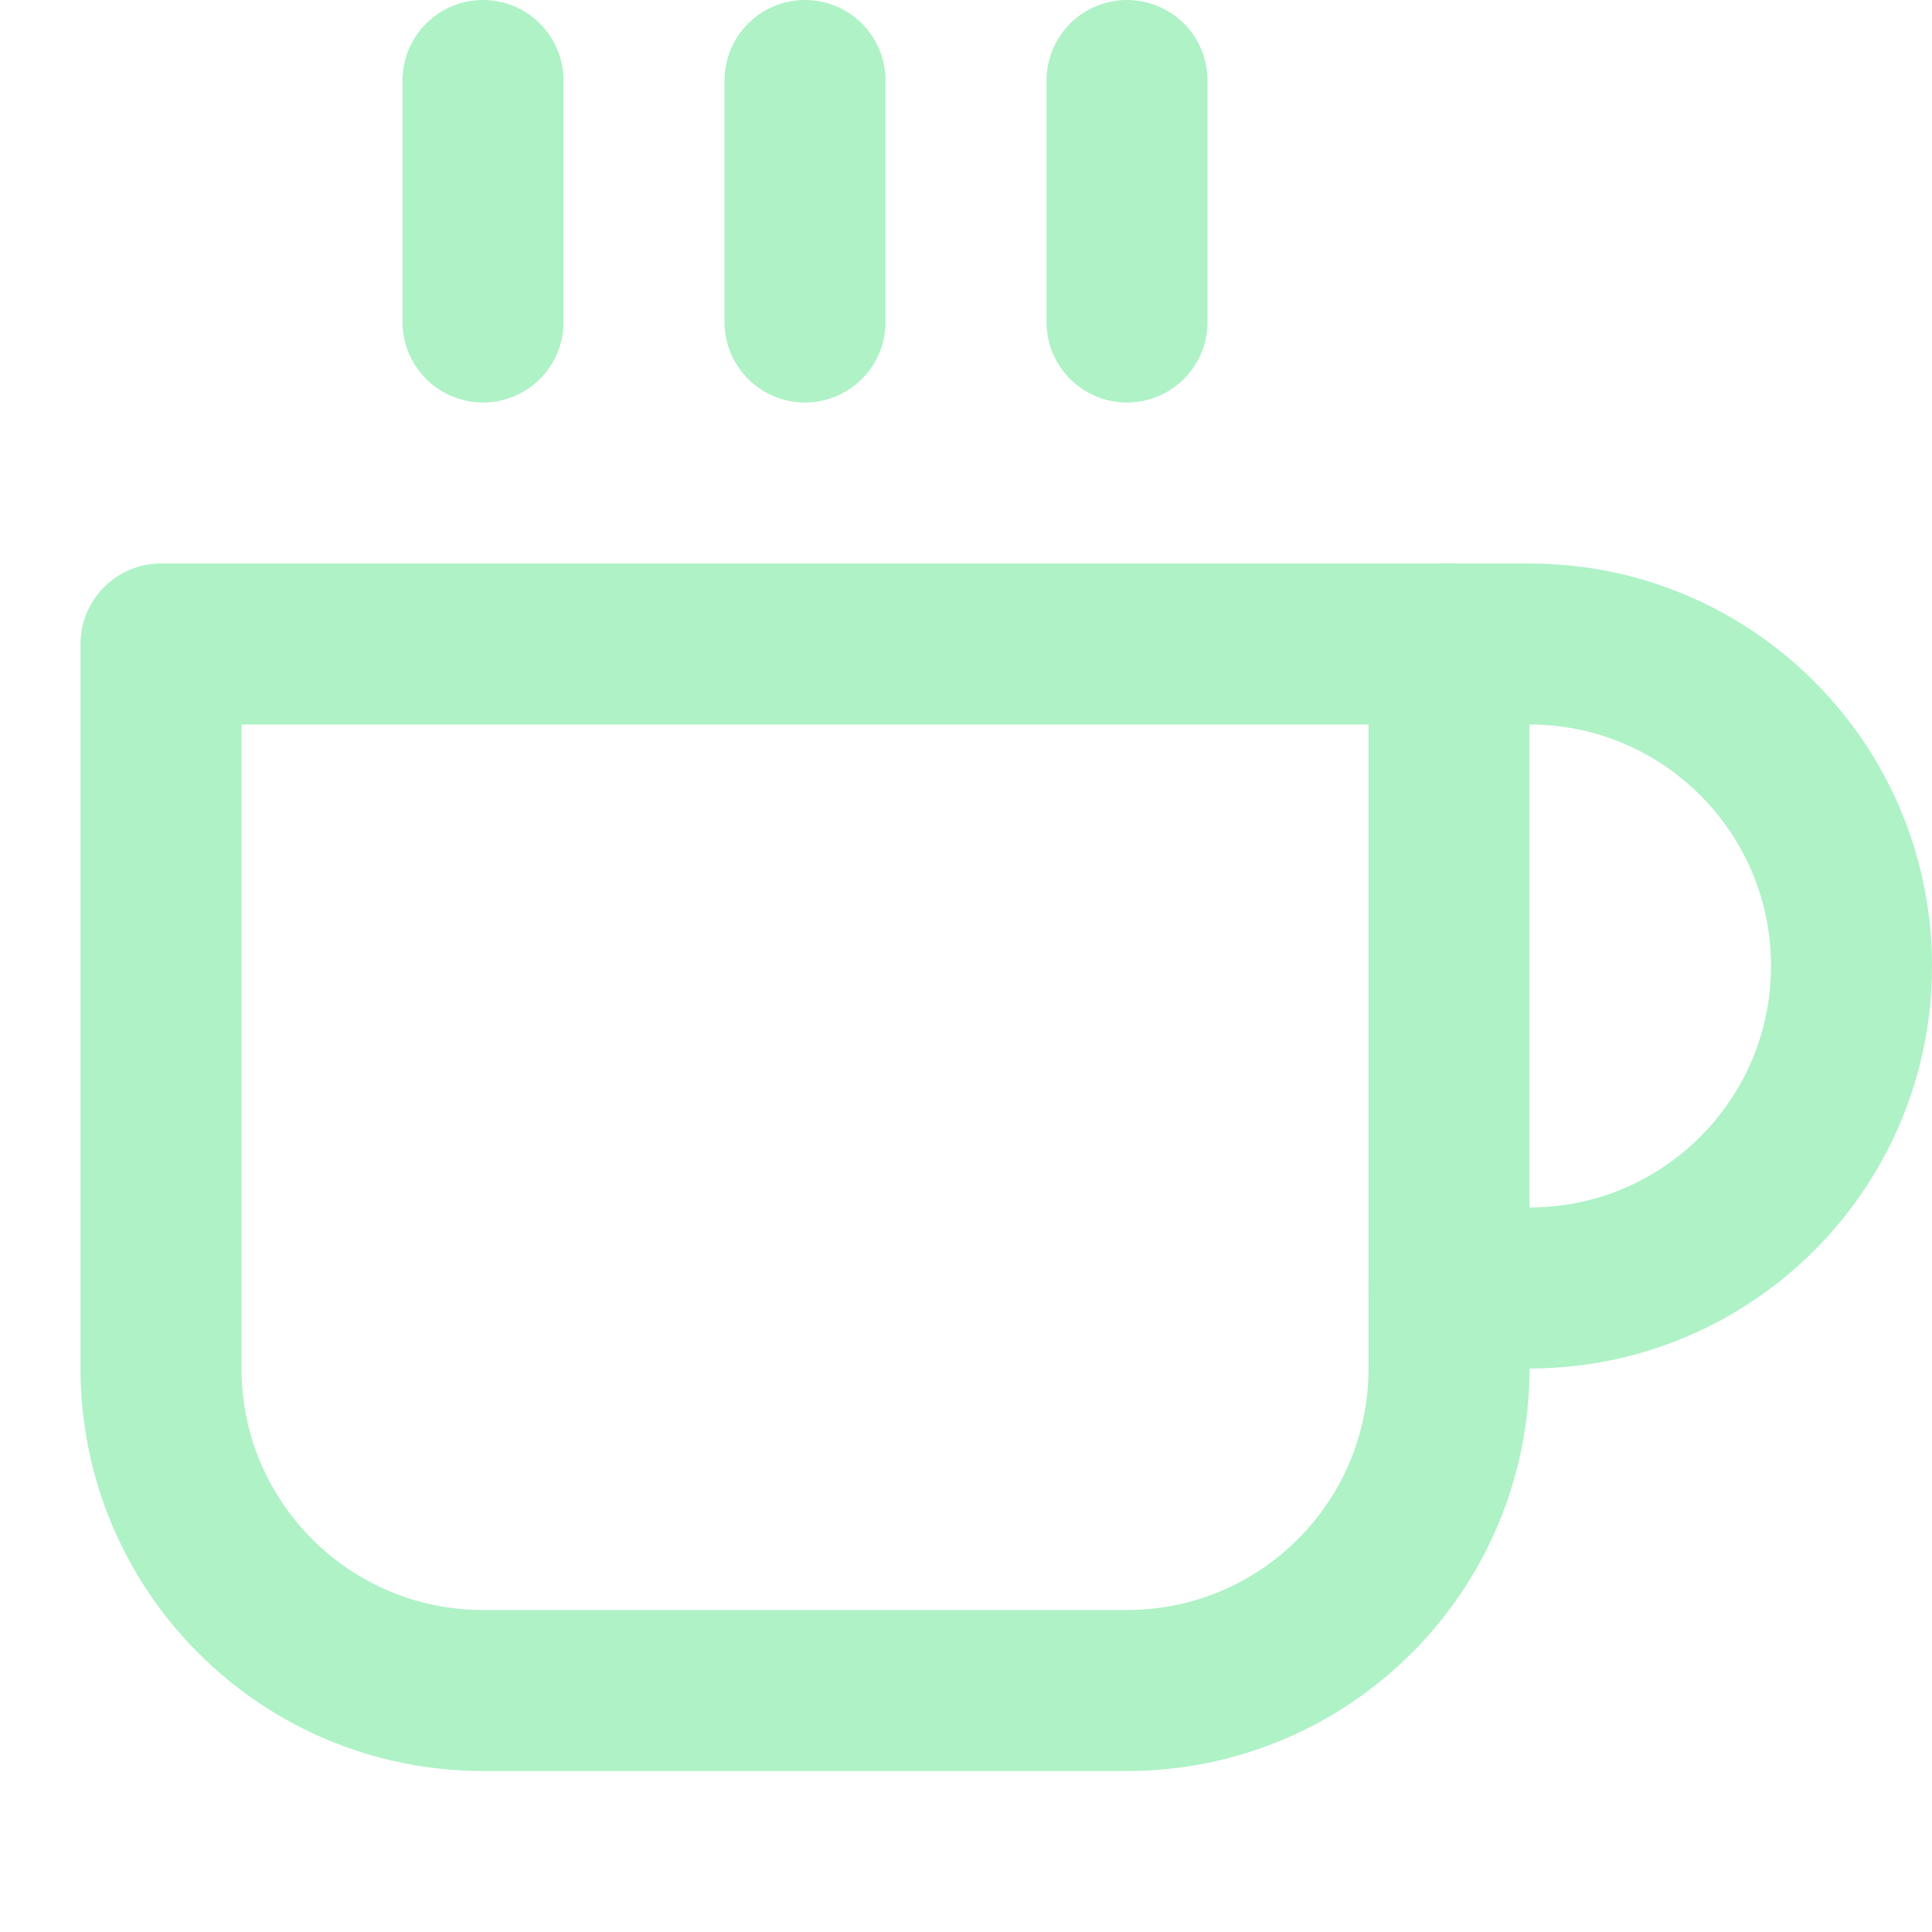
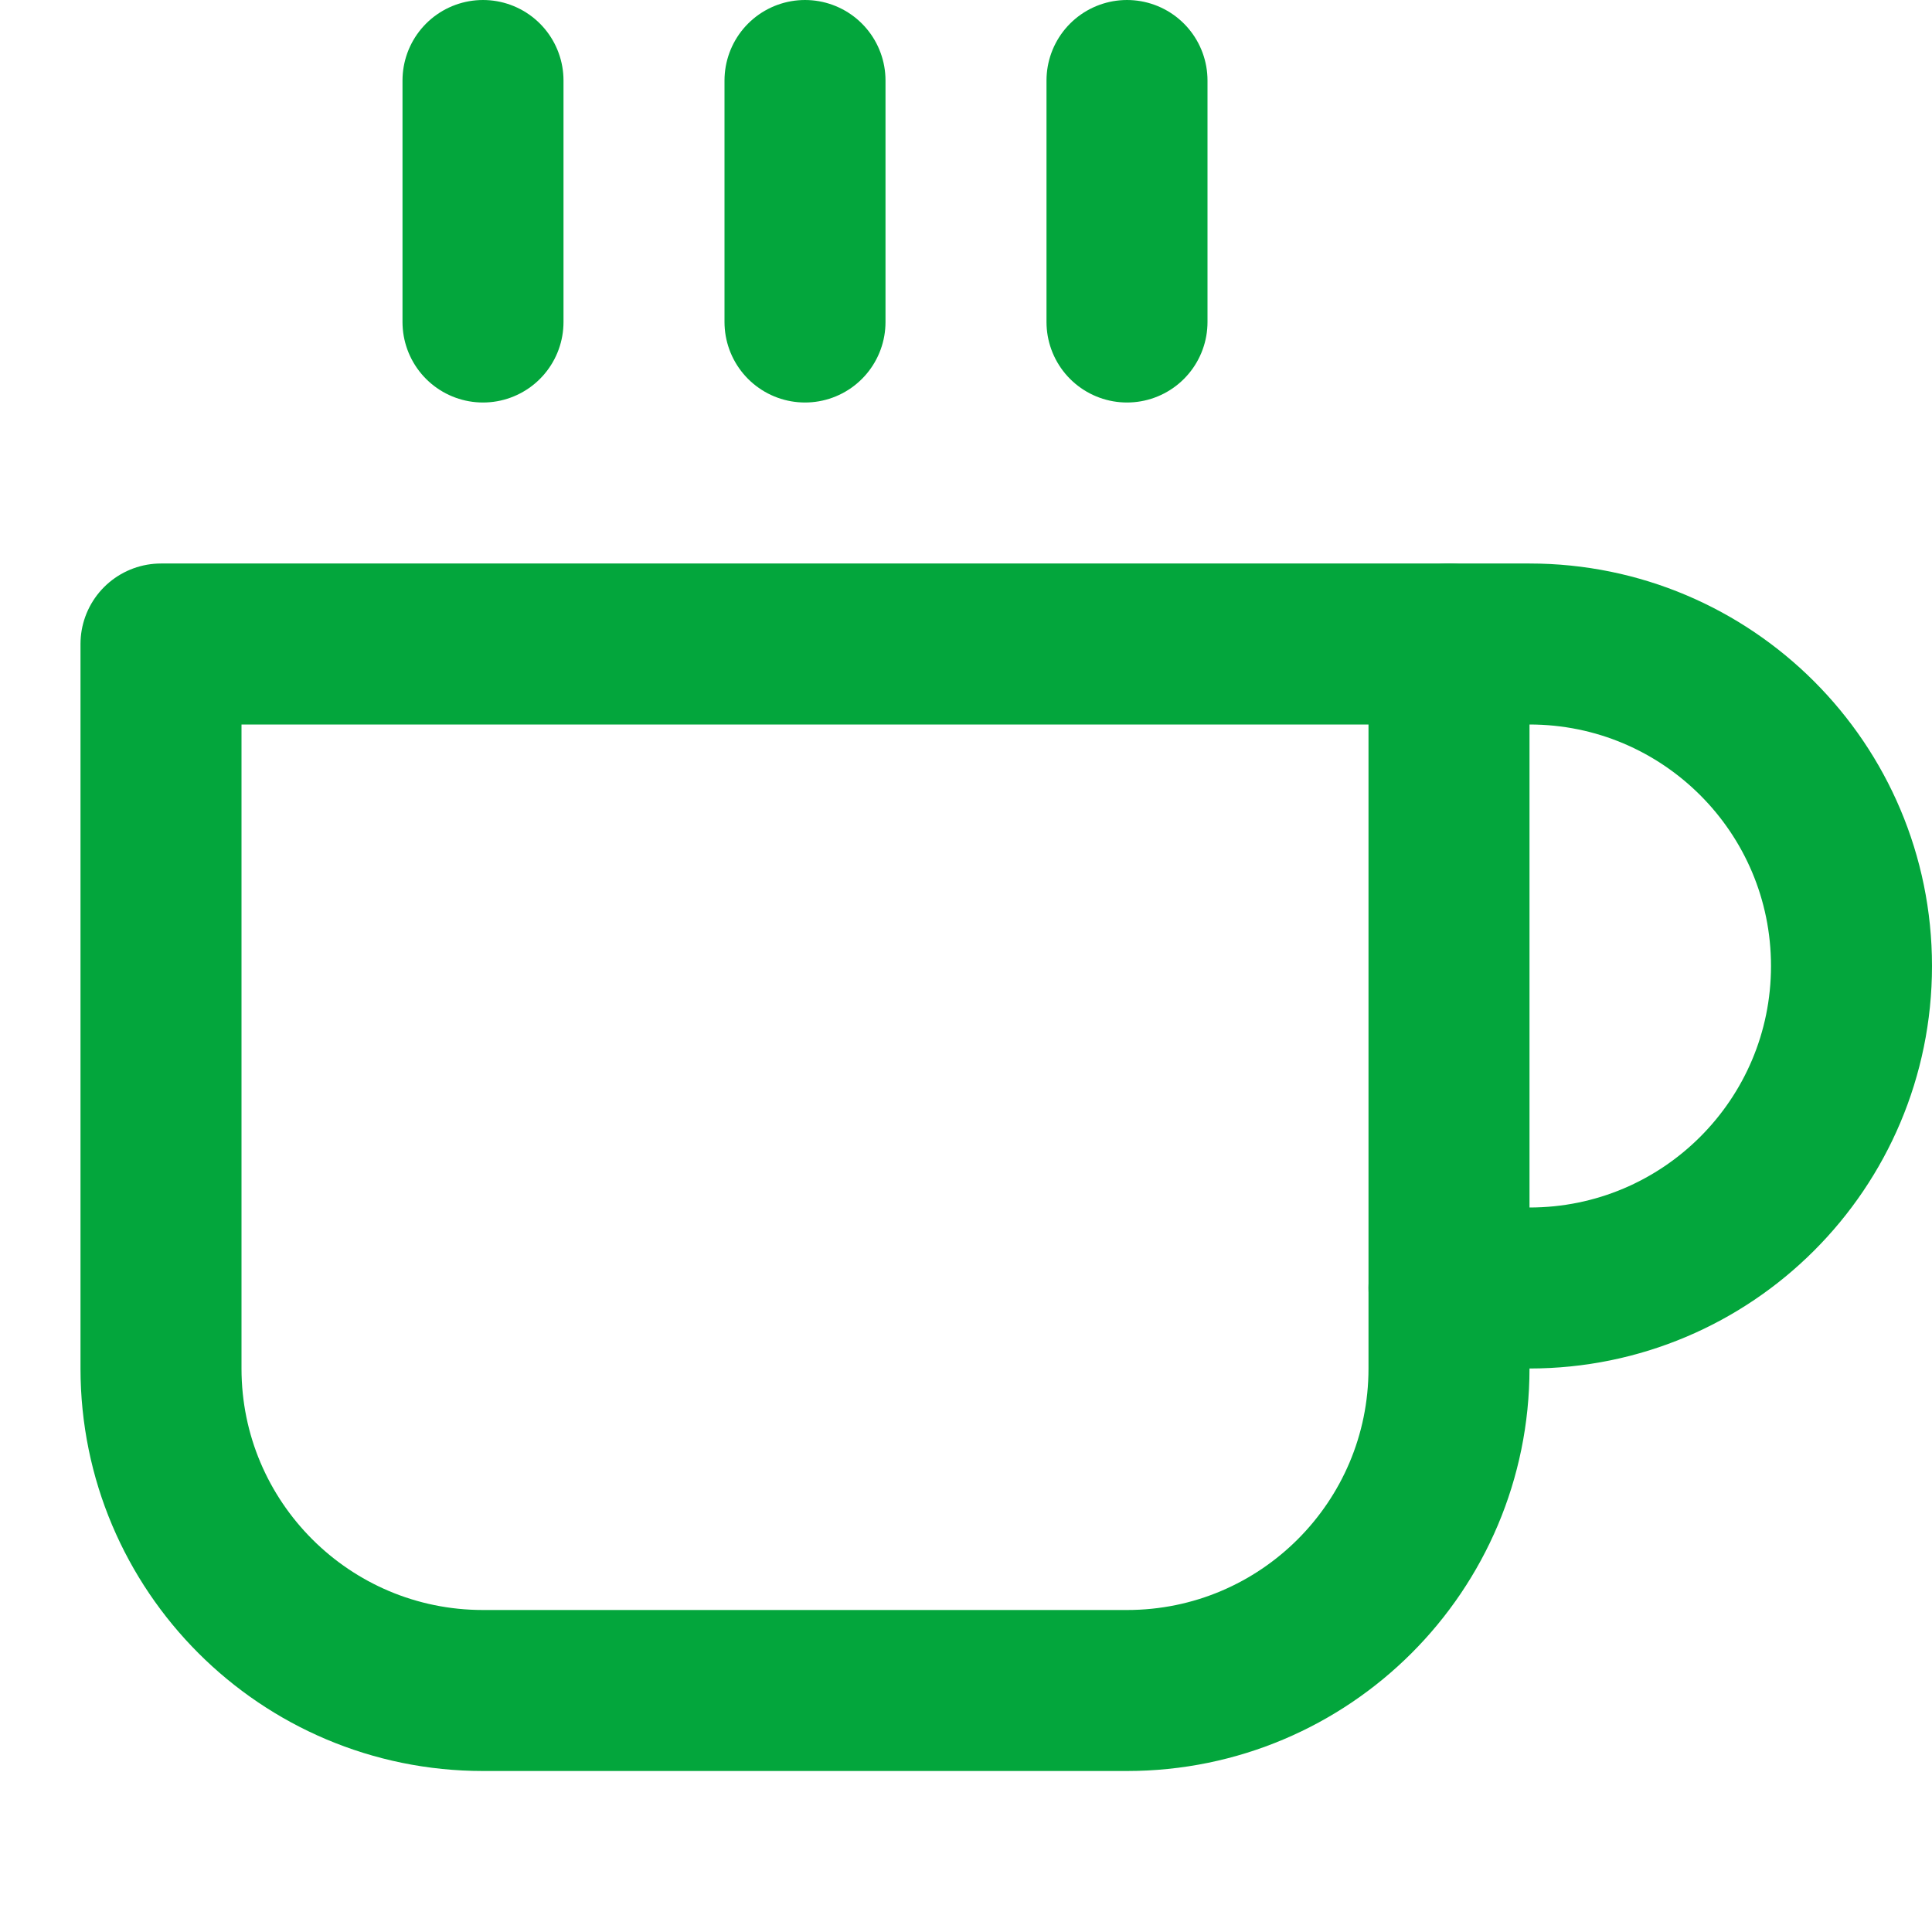
- <svg xmlns="http://www.w3.org/2000/svg" width="24" height="24" viewBox="0 0 24 24" fill="none" stroke="#aef2c6" stroke-width="2" stroke-linecap="round" stroke-linejoin="round" class="feather feather-coffee">
+ <svg xmlns="http://www.w3.org/2000/svg" width="24" height="24" viewBox="0 0 24 24" fill="none" stroke="#03a63c" stroke-width="2" stroke-linecap="round" stroke-linejoin="round" class="feather feather-coffee">
  <path d="M18 8h1a4 4 0 0 1 0 8h-1" />
  <path d="M2 8h16v9a4 4 0 0 1-4 4H6a4 4 0 0 1-4-4V8z" />
  <line x1="6" y1="1" x2="6" y2="4" />
  <line x1="10" y1="1" x2="10" y2="4" />
  <line x1="14" y1="1" x2="14" y2="4" />
</svg>
